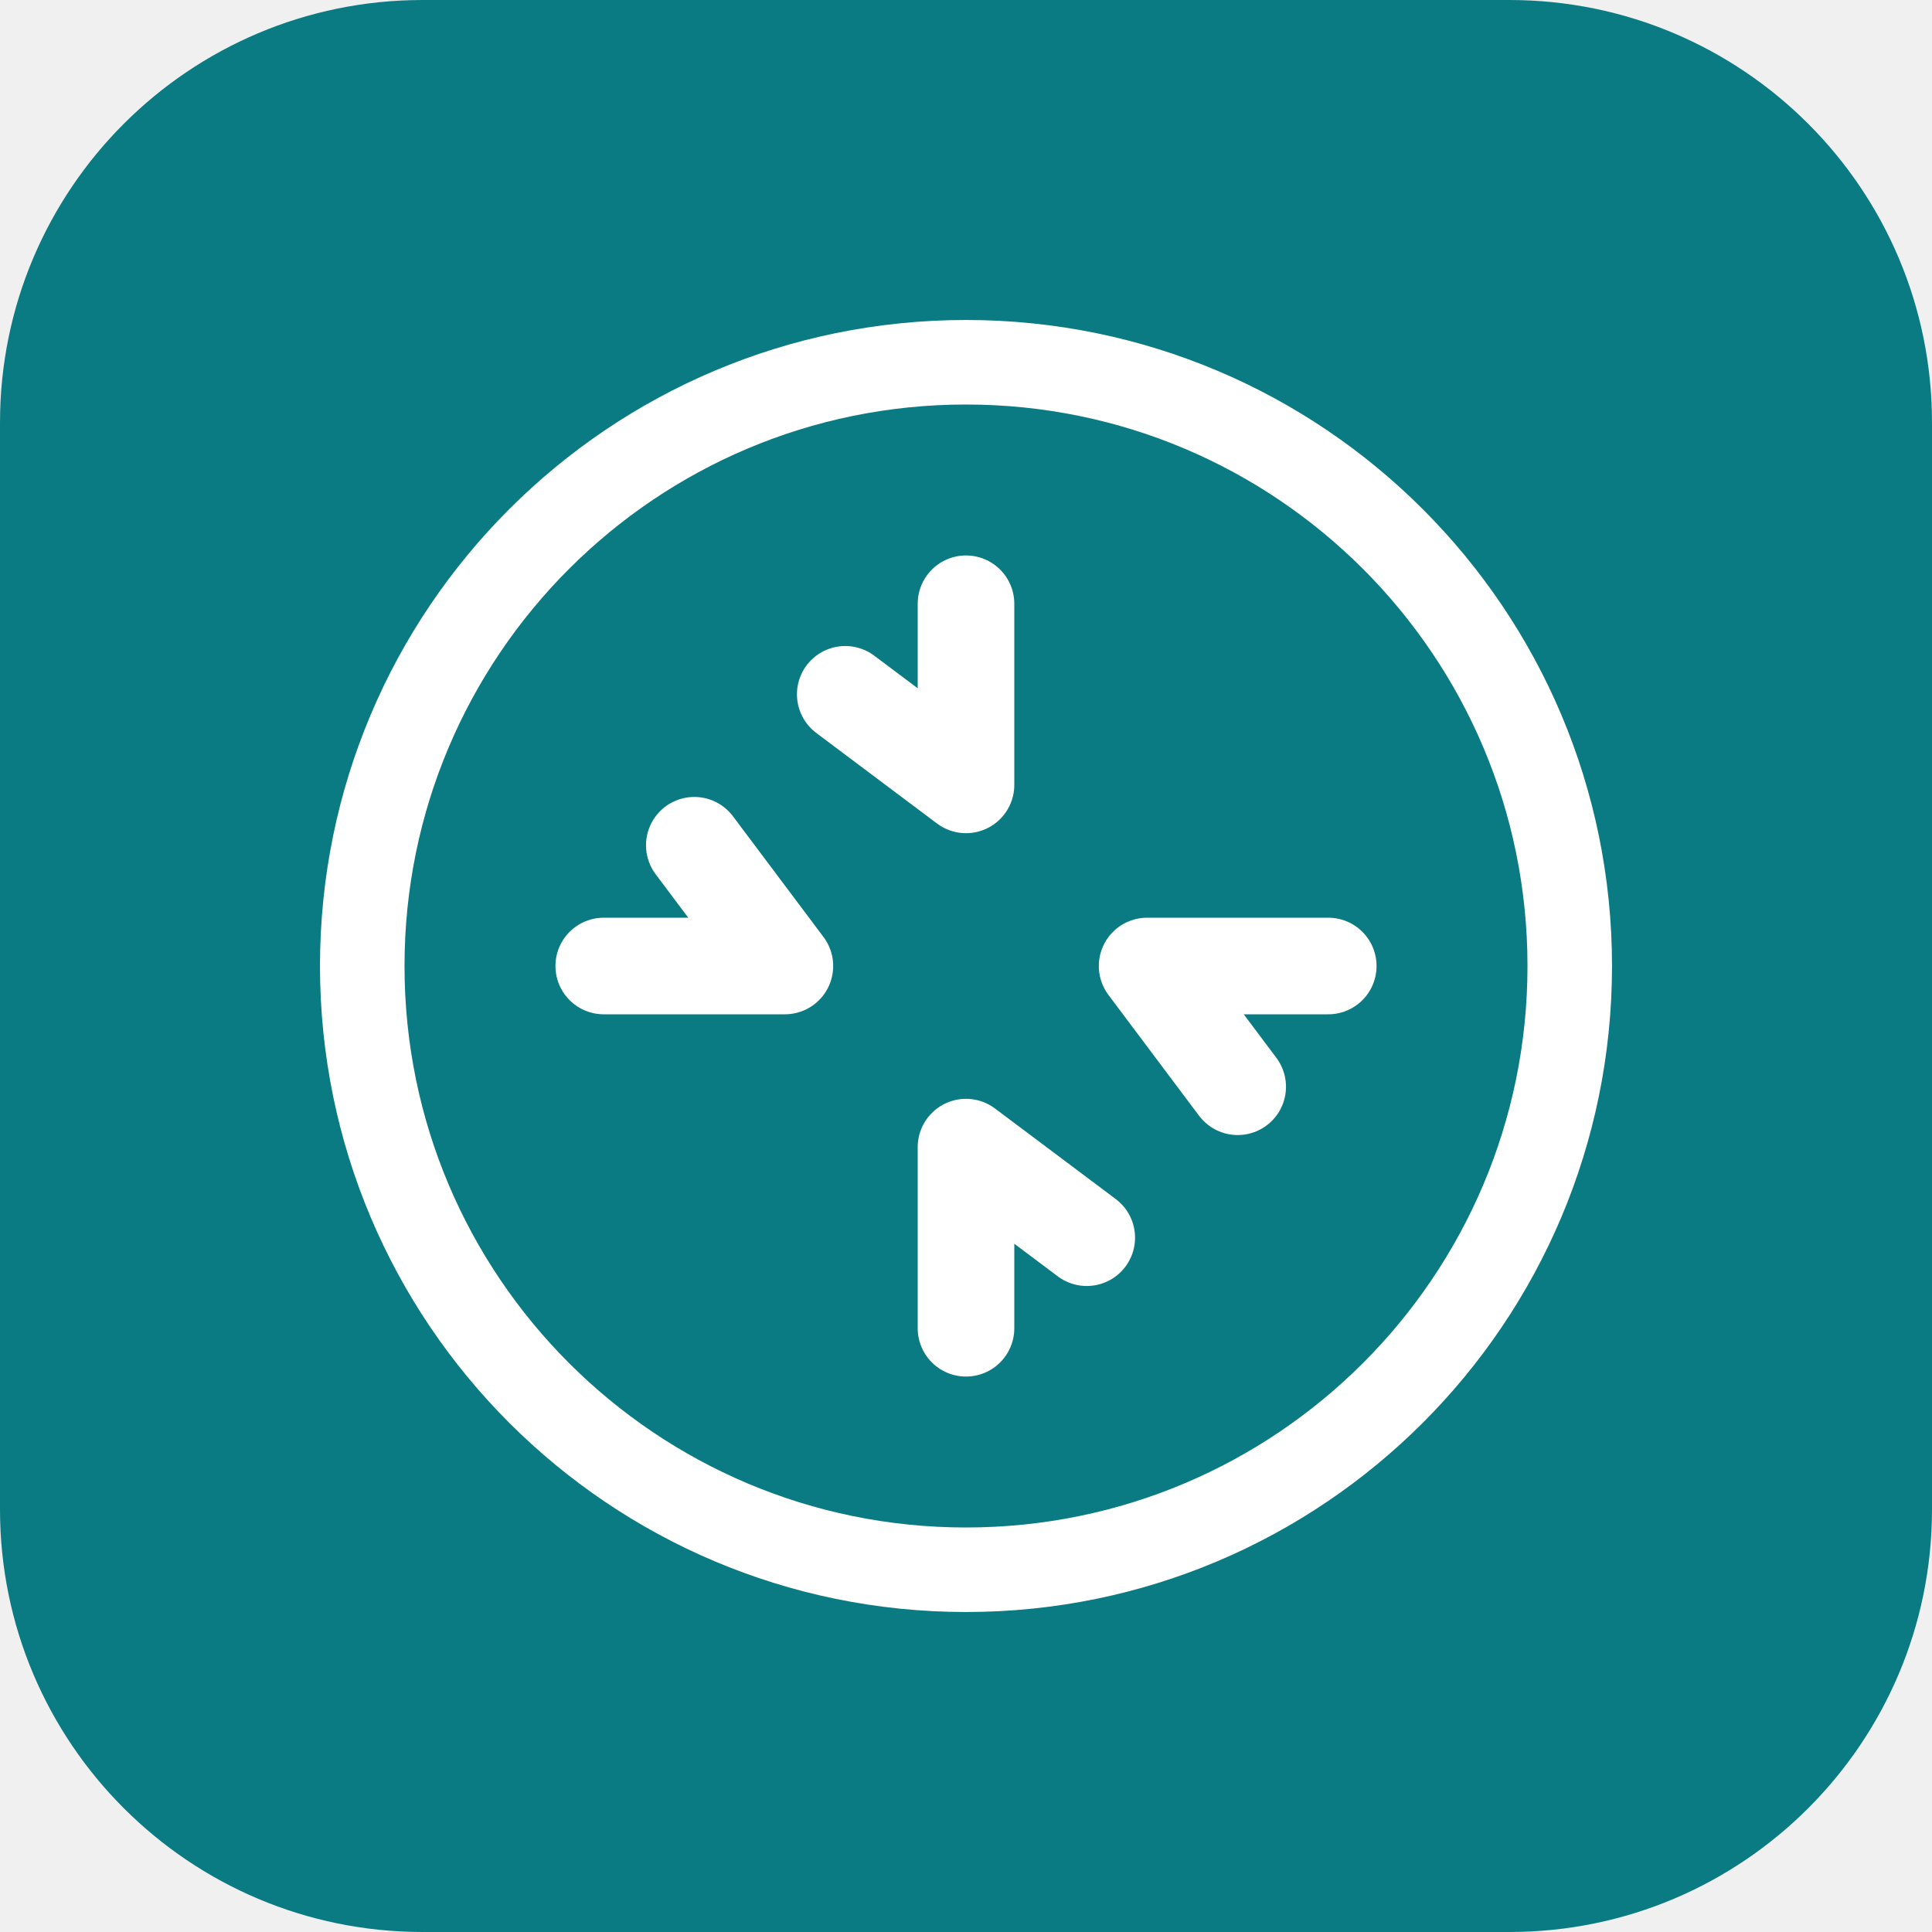
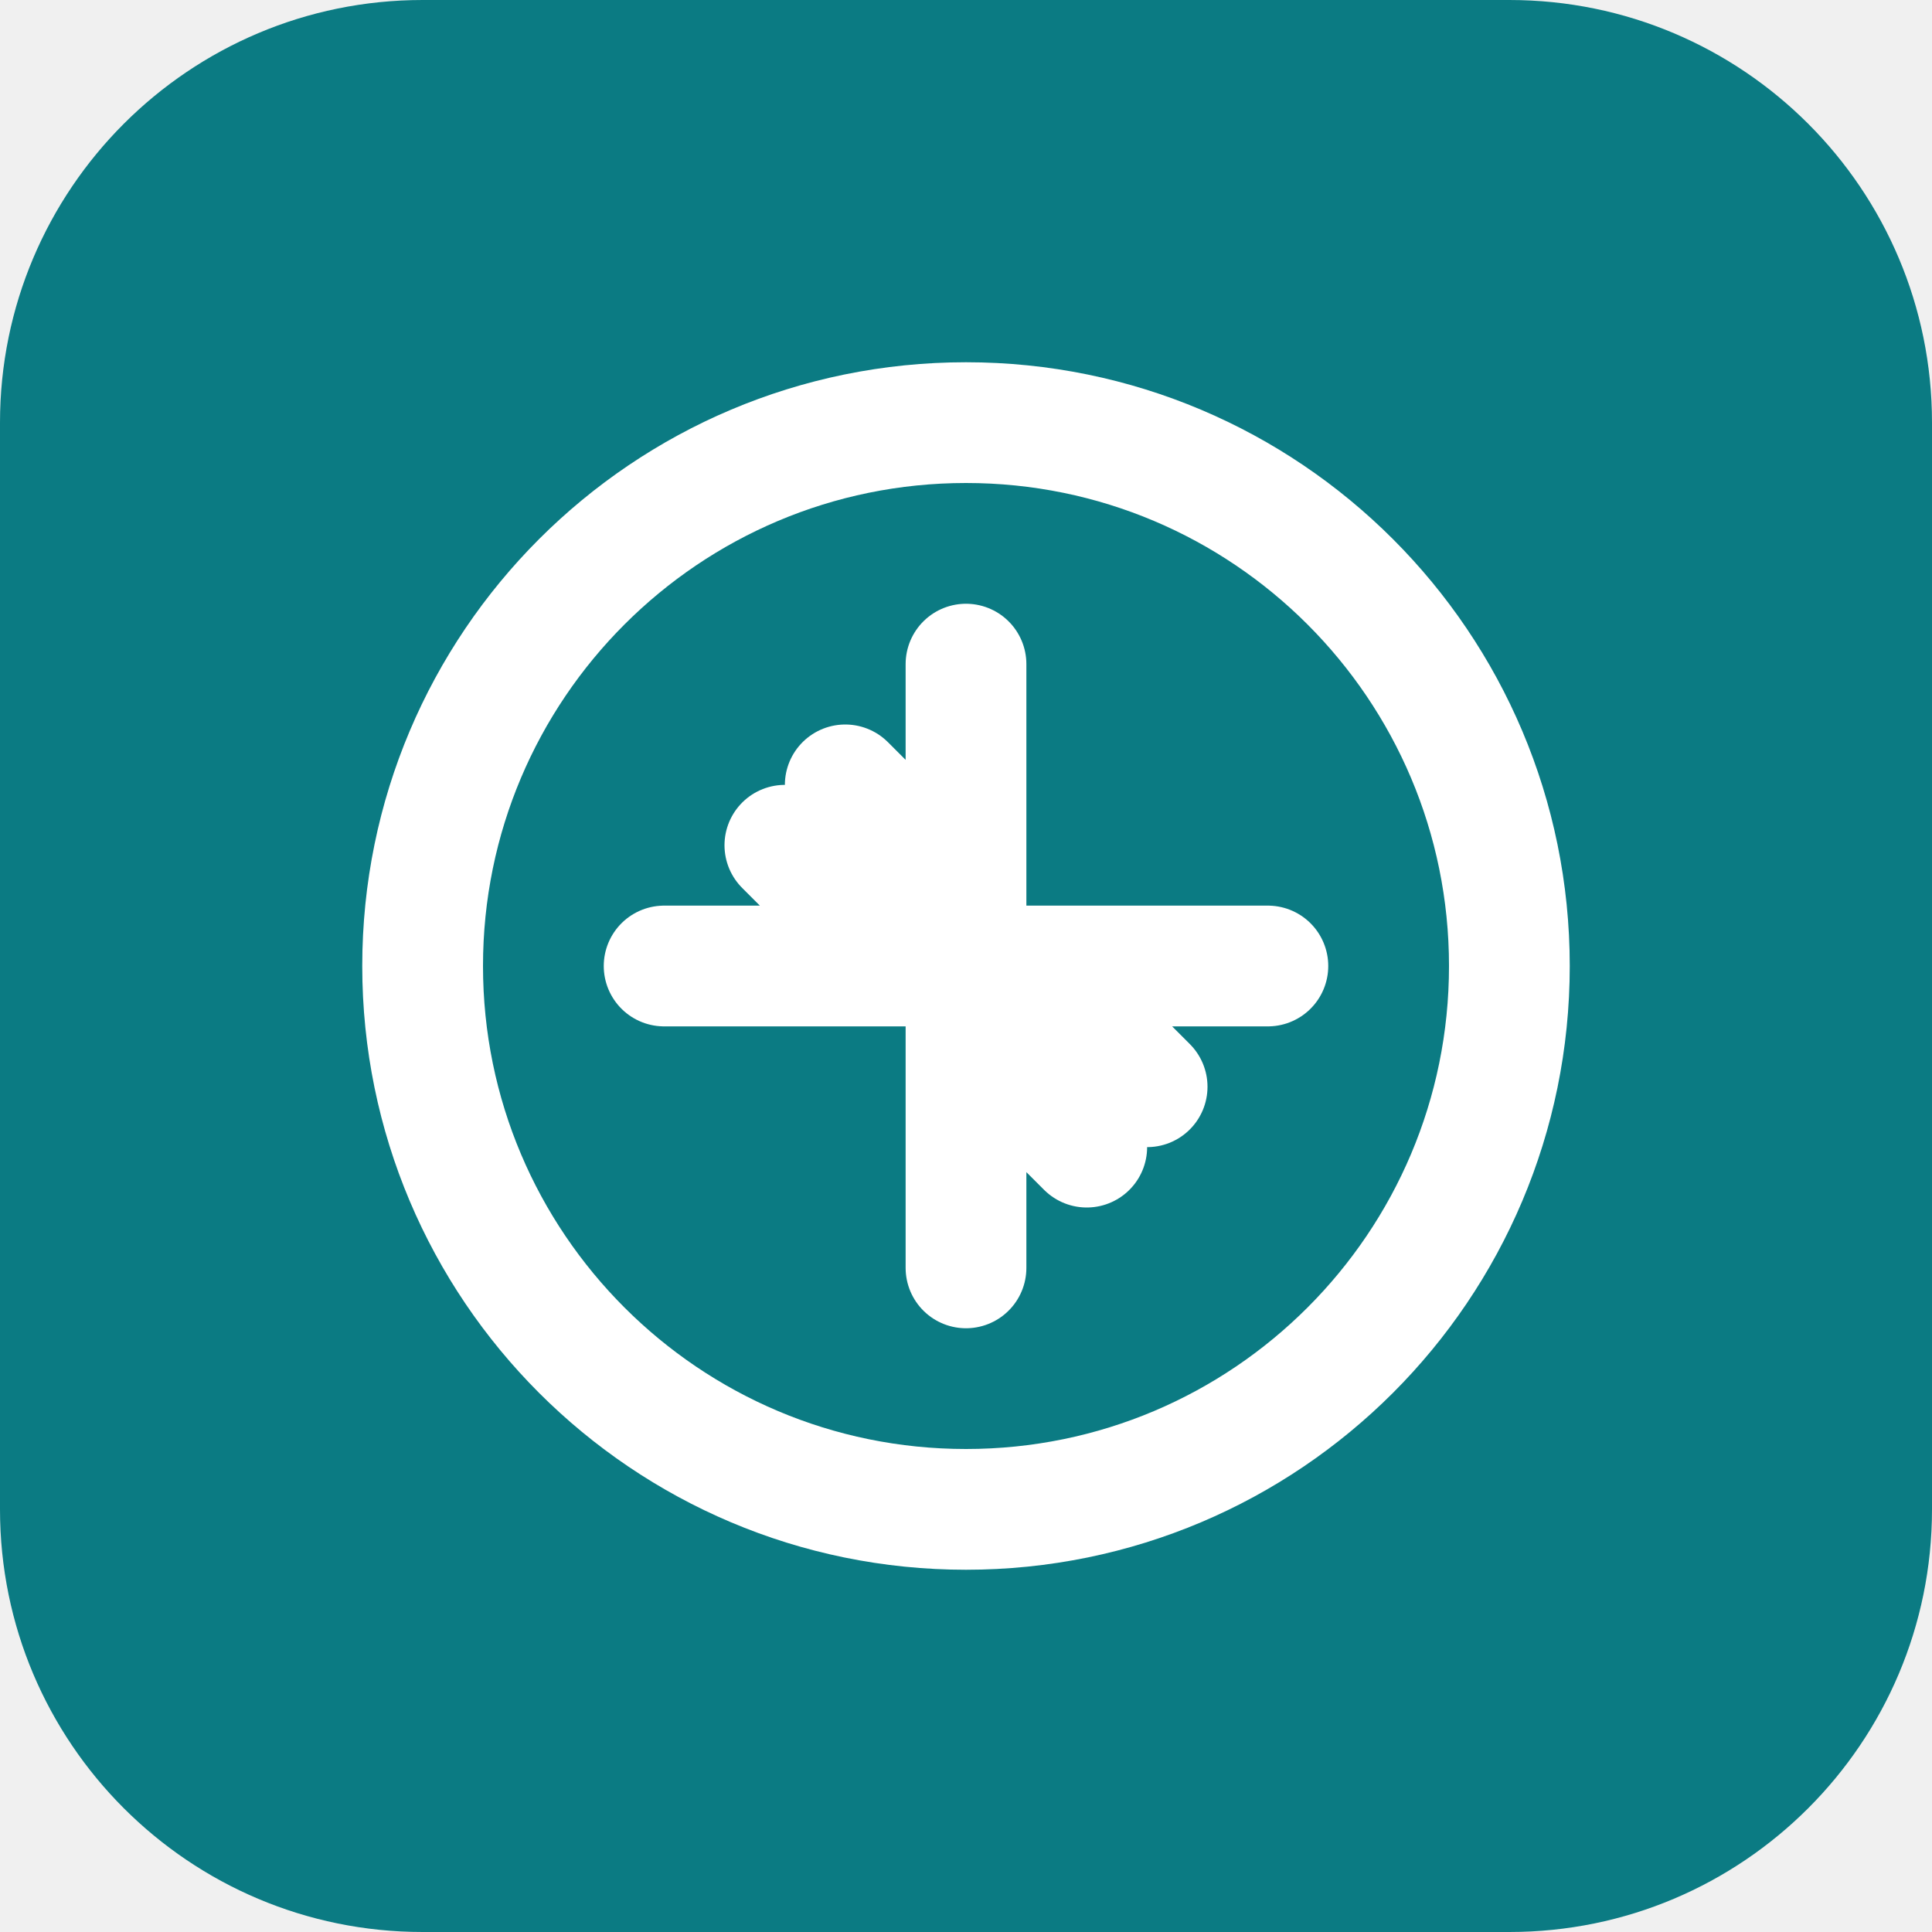
<svg xmlns="http://www.w3.org/2000/svg" viewBox="0 0 32 32">
  <rect width="32" height="32" rx="7" fill="#0B7B83" />
-   <g fill="none" stroke="#fff" stroke-width="1.6" stroke-linecap="round" stroke-linejoin="round">
-     <circle cx="16" cy="16" r="10" stroke-width="1.4" />
-     <path d="M16 10v3l-2-1.5M16 22v-3l2 1.5" />
-     <path d="M10 16h3l-1.5-2M22 16h-3l1.5 2" />
+   <g fill="none" stroke="#fff" stroke-width="2" stroke-linecap="round" stroke-linejoin="round">
+     <circle cx="16" cy="16" r="9" />
+     <path d="M16 11v4l-2-2M16 21v-4l2 2" />
+     <path d="M11 16h4l-2-2M21 16h-4l2 2" />
  </g>
</svg>
